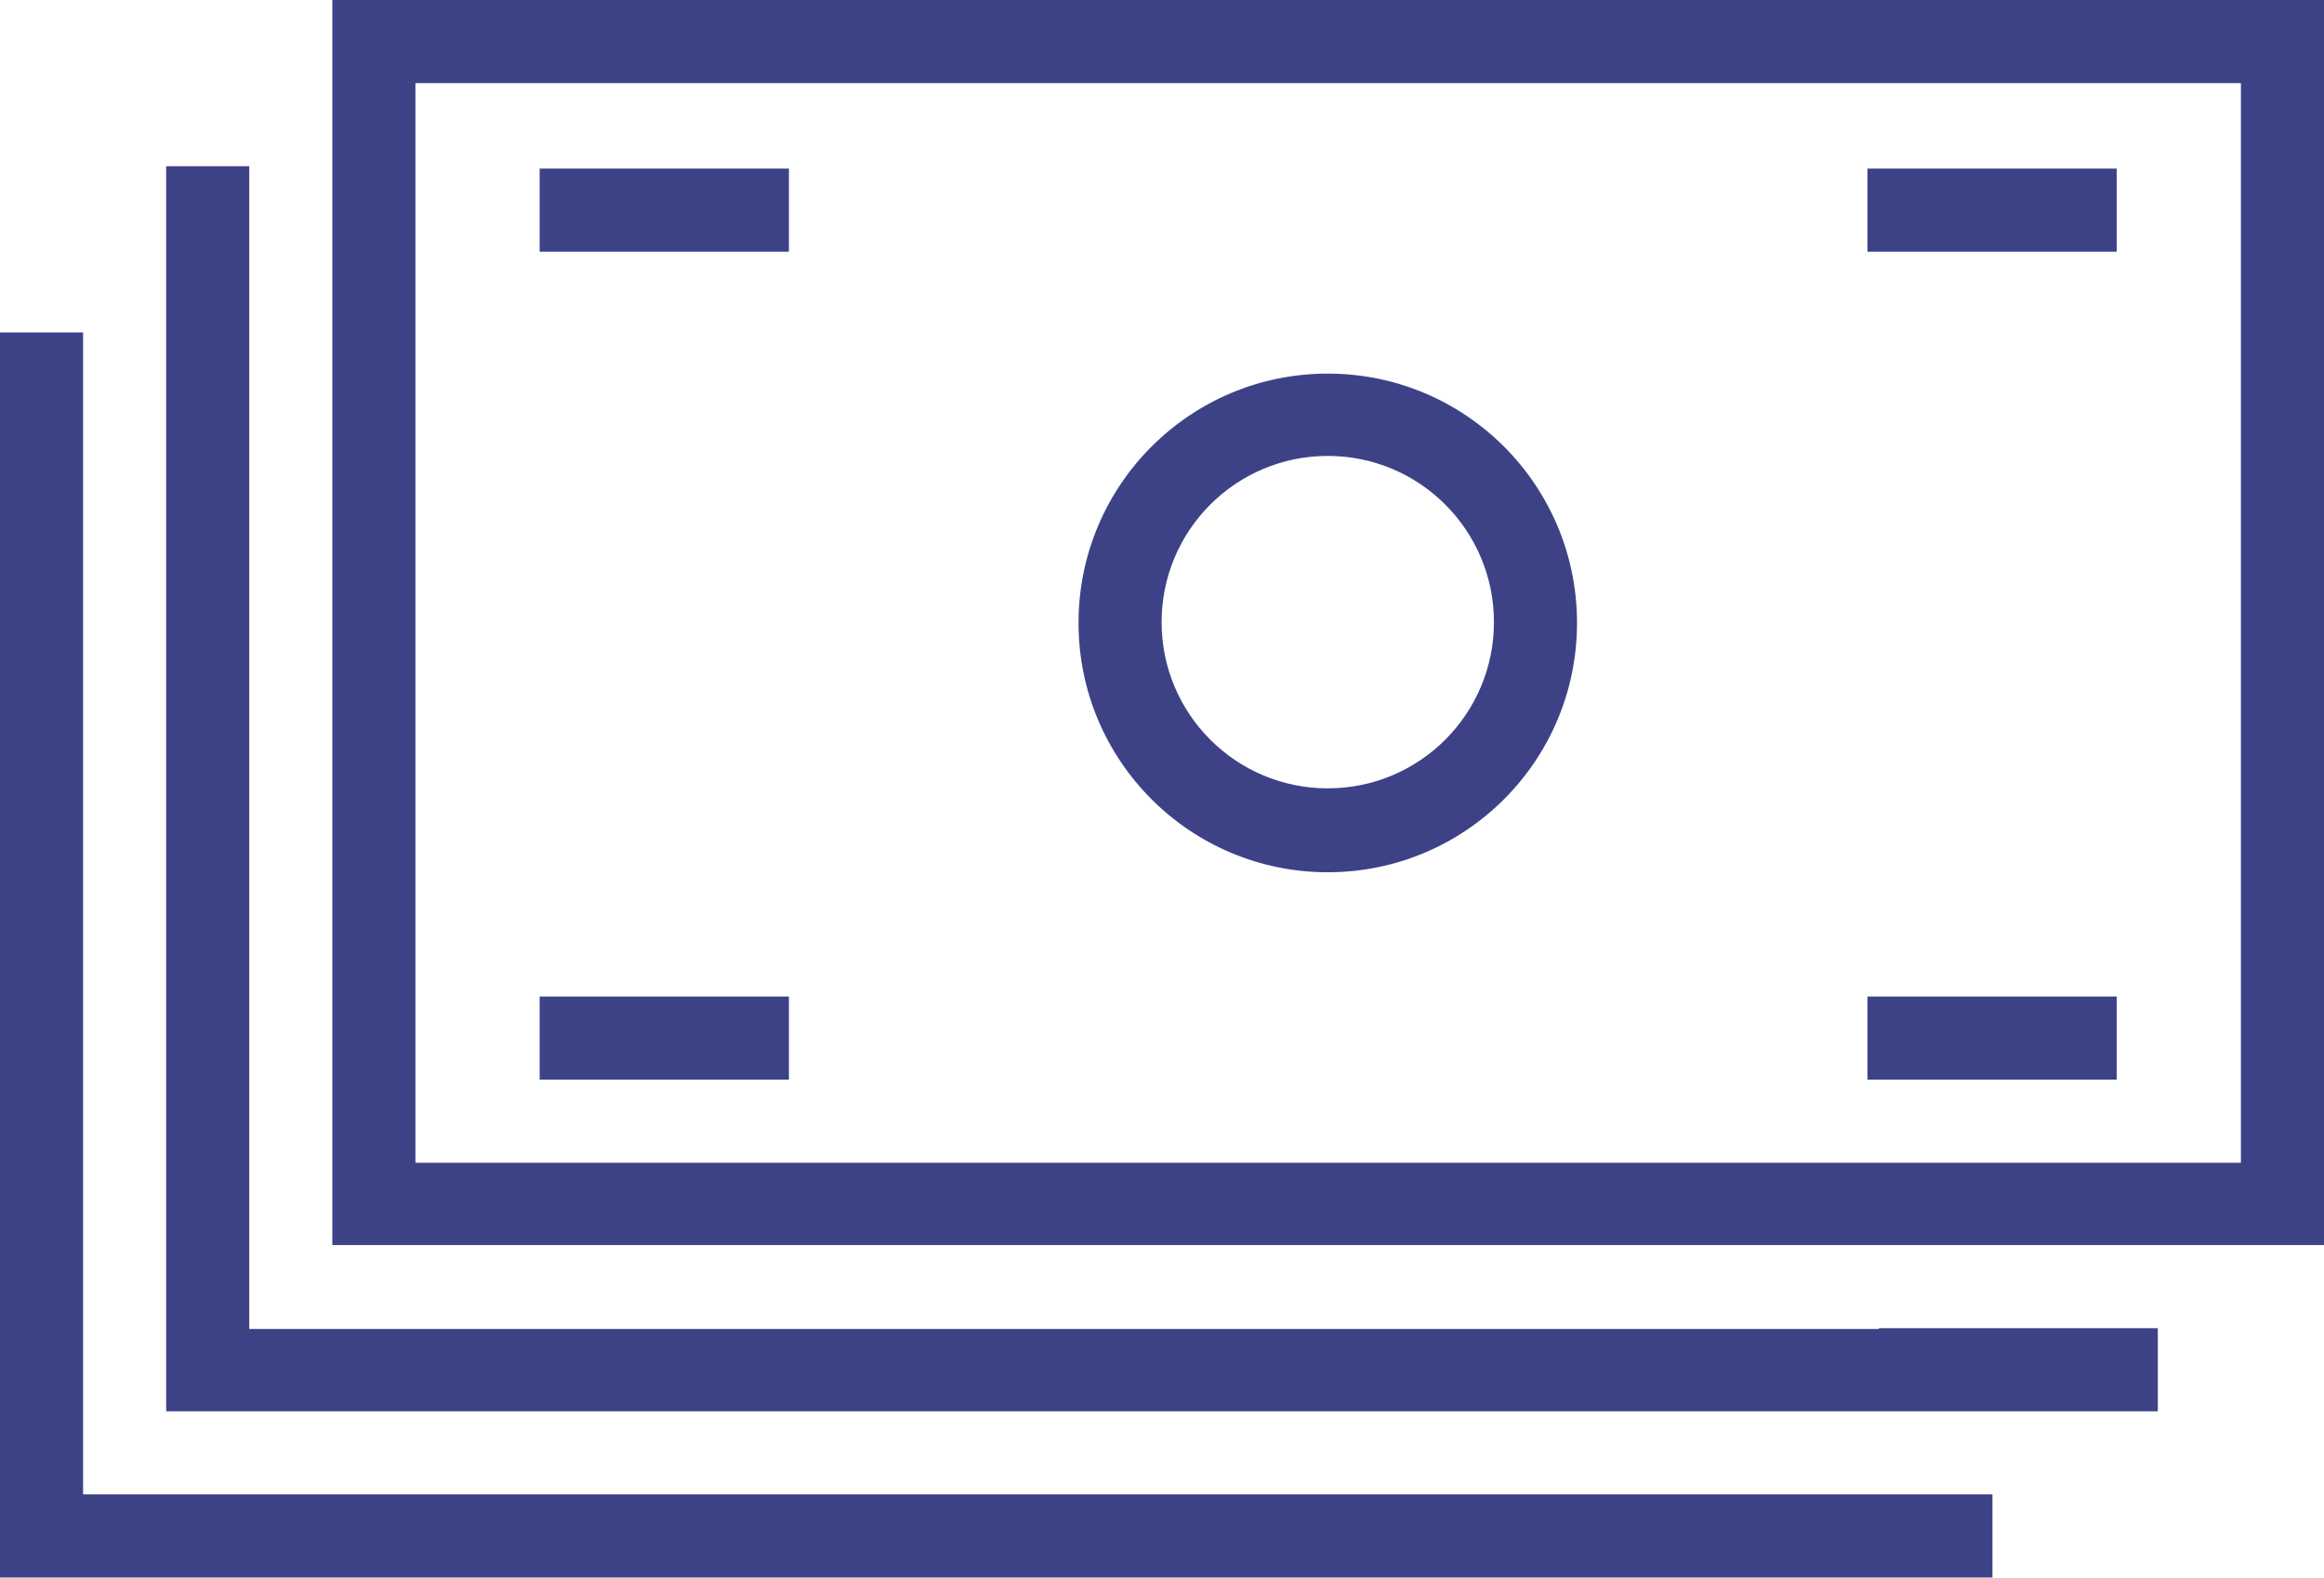
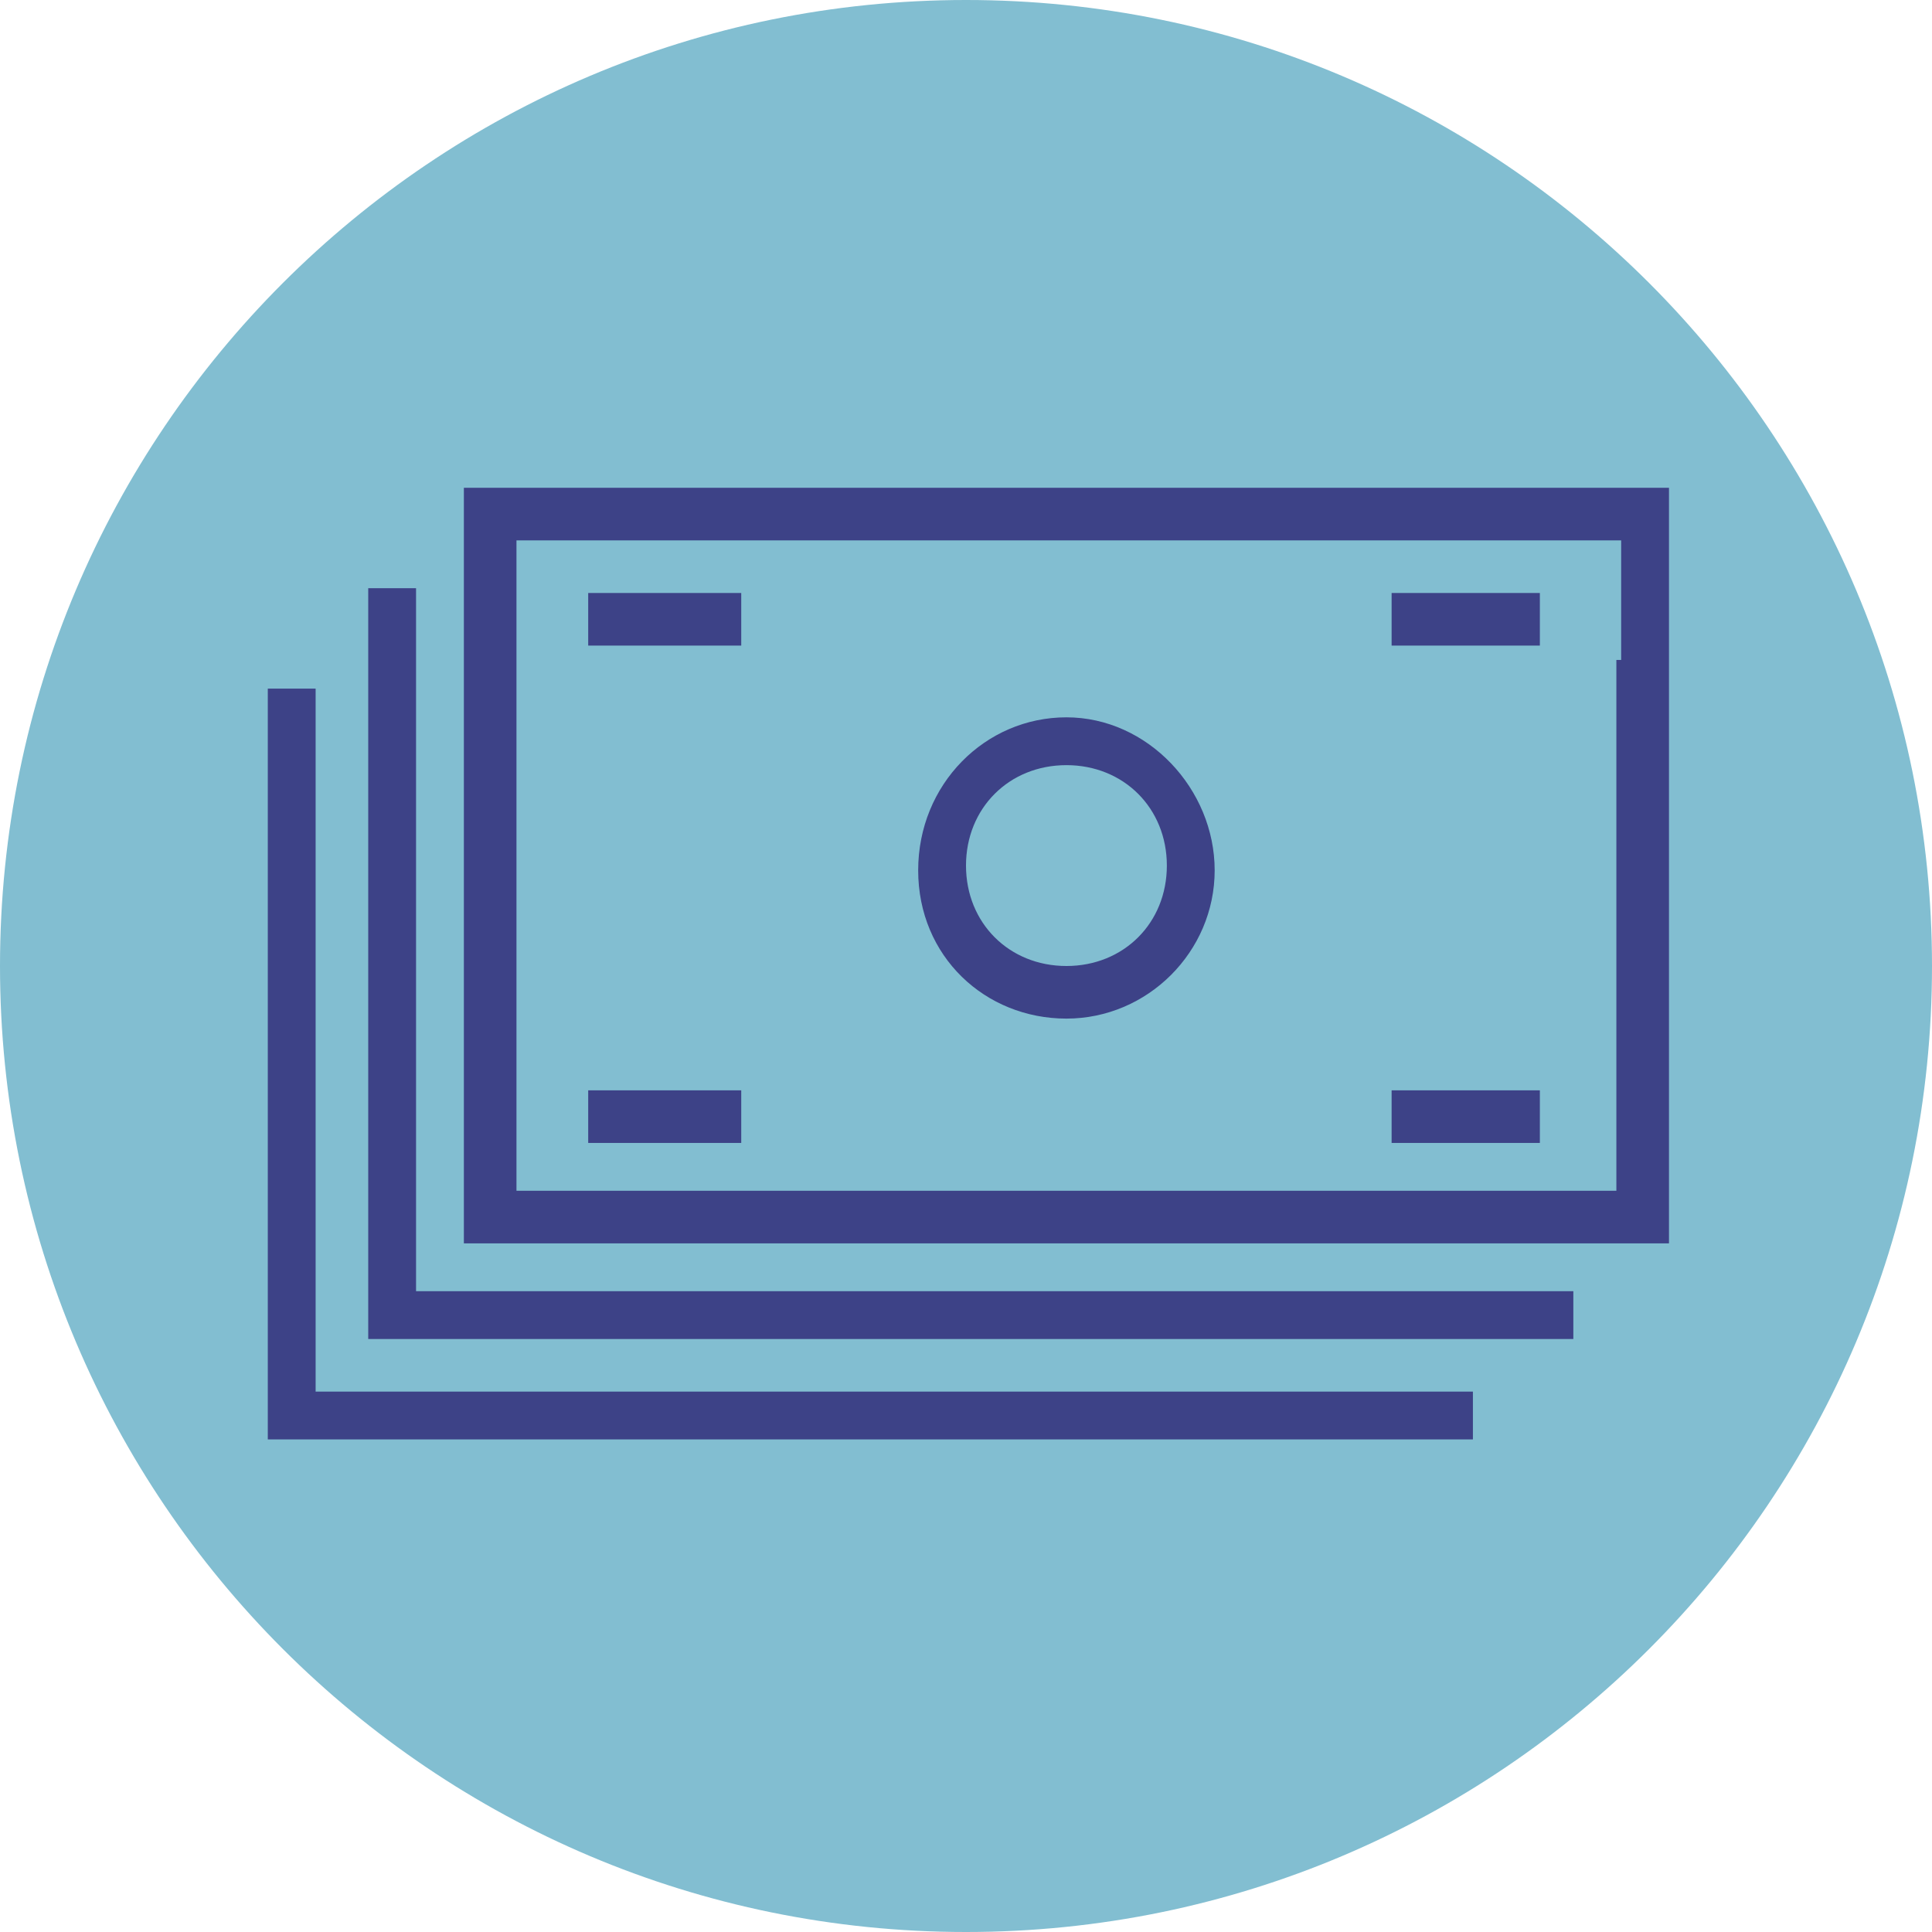
- <svg xmlns="http://www.w3.org/2000/svg" id="Capa_1" viewBox="0 0 29.37 19.93">
-   <defs>
-     <style>.cls-1{fill:#3d4287;}</style>
-   </defs>
-   <path class="cls-1" d="M16.78,4.72c-1.74,0-3.15,1.41-3.15,3.15s1.41,3.15,3.15,3.15,3.15-1.41,3.15-3.15-1.41-3.15-3.15-3.15Zm0,5.24c-1.16,0-2.1-.94-2.1-2.1s.94-2.1,2.1-2.1,2.1,.94,2.1,2.1-.94,2.1-2.1,2.1Z" />
-   <path class="cls-1" d="M4.2,0V15.73H29.37V0H4.2ZM28.32,3.55V14.69H5.25V1.05H28.32V3.55Z" />
-   <path class="cls-1" d="M23.75,16.79H3.15V2.1h-1.05v15.73H27.27v-1.05h-3.53Z" />
-   <path class="cls-1" d="M21.65,18.88H1.05V4.2H0v15.73H25.18v-1.05h-3.53Z" />
-   <path class="cls-1" d="M6.82,2.13h3.15v1.05h-3.15v-1.05Z" />
-   <path class="cls-1" d="M6.82,12.59h3.15v1.05h-3.15v-1.05Z" />
-   <path class="cls-1" d="M23.6,2.13h3.15v1.05h-3.15v-1.05Z" />
-   <path class="cls-1" d="M23.6,12.59h3.15v1.05h-3.15v-1.05Z" />
+ <svg xmlns="http://www.w3.org/2000/svg" version="1.1" id="Capa_1" x="0px" y="0px" viewBox="0 0 40.4 40.4" style="enable-background:new 0 0 40.4 40.4;" xml:space="preserve">
+   <style type="text/css">
+ 	.st0{fill:#82BED1;}
+ 	.st1{fill:#3D4287;}
+ </style>
+   <circle class="st0" cx="20.2" cy="20.2" r="20.2" />
+   <g>
+     <path class="st1" d="M22.3,15c-1.7,0-3.1,1.4-3.1,3.2s1.4,3.1,3.1,3.1s3.1-1.4,3.1-3.1S24,15,22.3,15z M22.3,20.2   c-1.2,0-2.1-0.9-2.1-2.1c0-1.2,0.9-2.1,2.1-2.1s2.1,0.9,2.1,2.1C24.4,19.3,23.5,20.2,22.3,20.2z" />
+     <path class="st1" d="M9.7,10.2V26h25.2V10.2H9.7z M33.8,13.8v11.1H10.8V11.3h23.1V13.8z" />
+     <path class="st1" d="M29.3,27H8.7V12.3h-1v15.7h25.2v-1L29.3,27L29.3,27z" />
+     <path class="st1" d="M27.2,29.1H6.6V14.4h-1v15.7h25.2v-1C30.7,29.1,27.2,29.1,27.2,29.1z" />
+     <path class="st1" d="M12.3,12.4h3.2v1.1h-3.2V12.4z" />
+     <path class="st1" d="M12.3,22.8h3.2v1.1h-3.2V22.8z" />
+     <path class="st1" d="M29.1,12.4h3.1v1.1h-3.1V12.4z" />
+     <path class="st1" d="M29.1,22.8h3.1v1.1h-3.1V22.8z" />
+   </g>
</svg>
